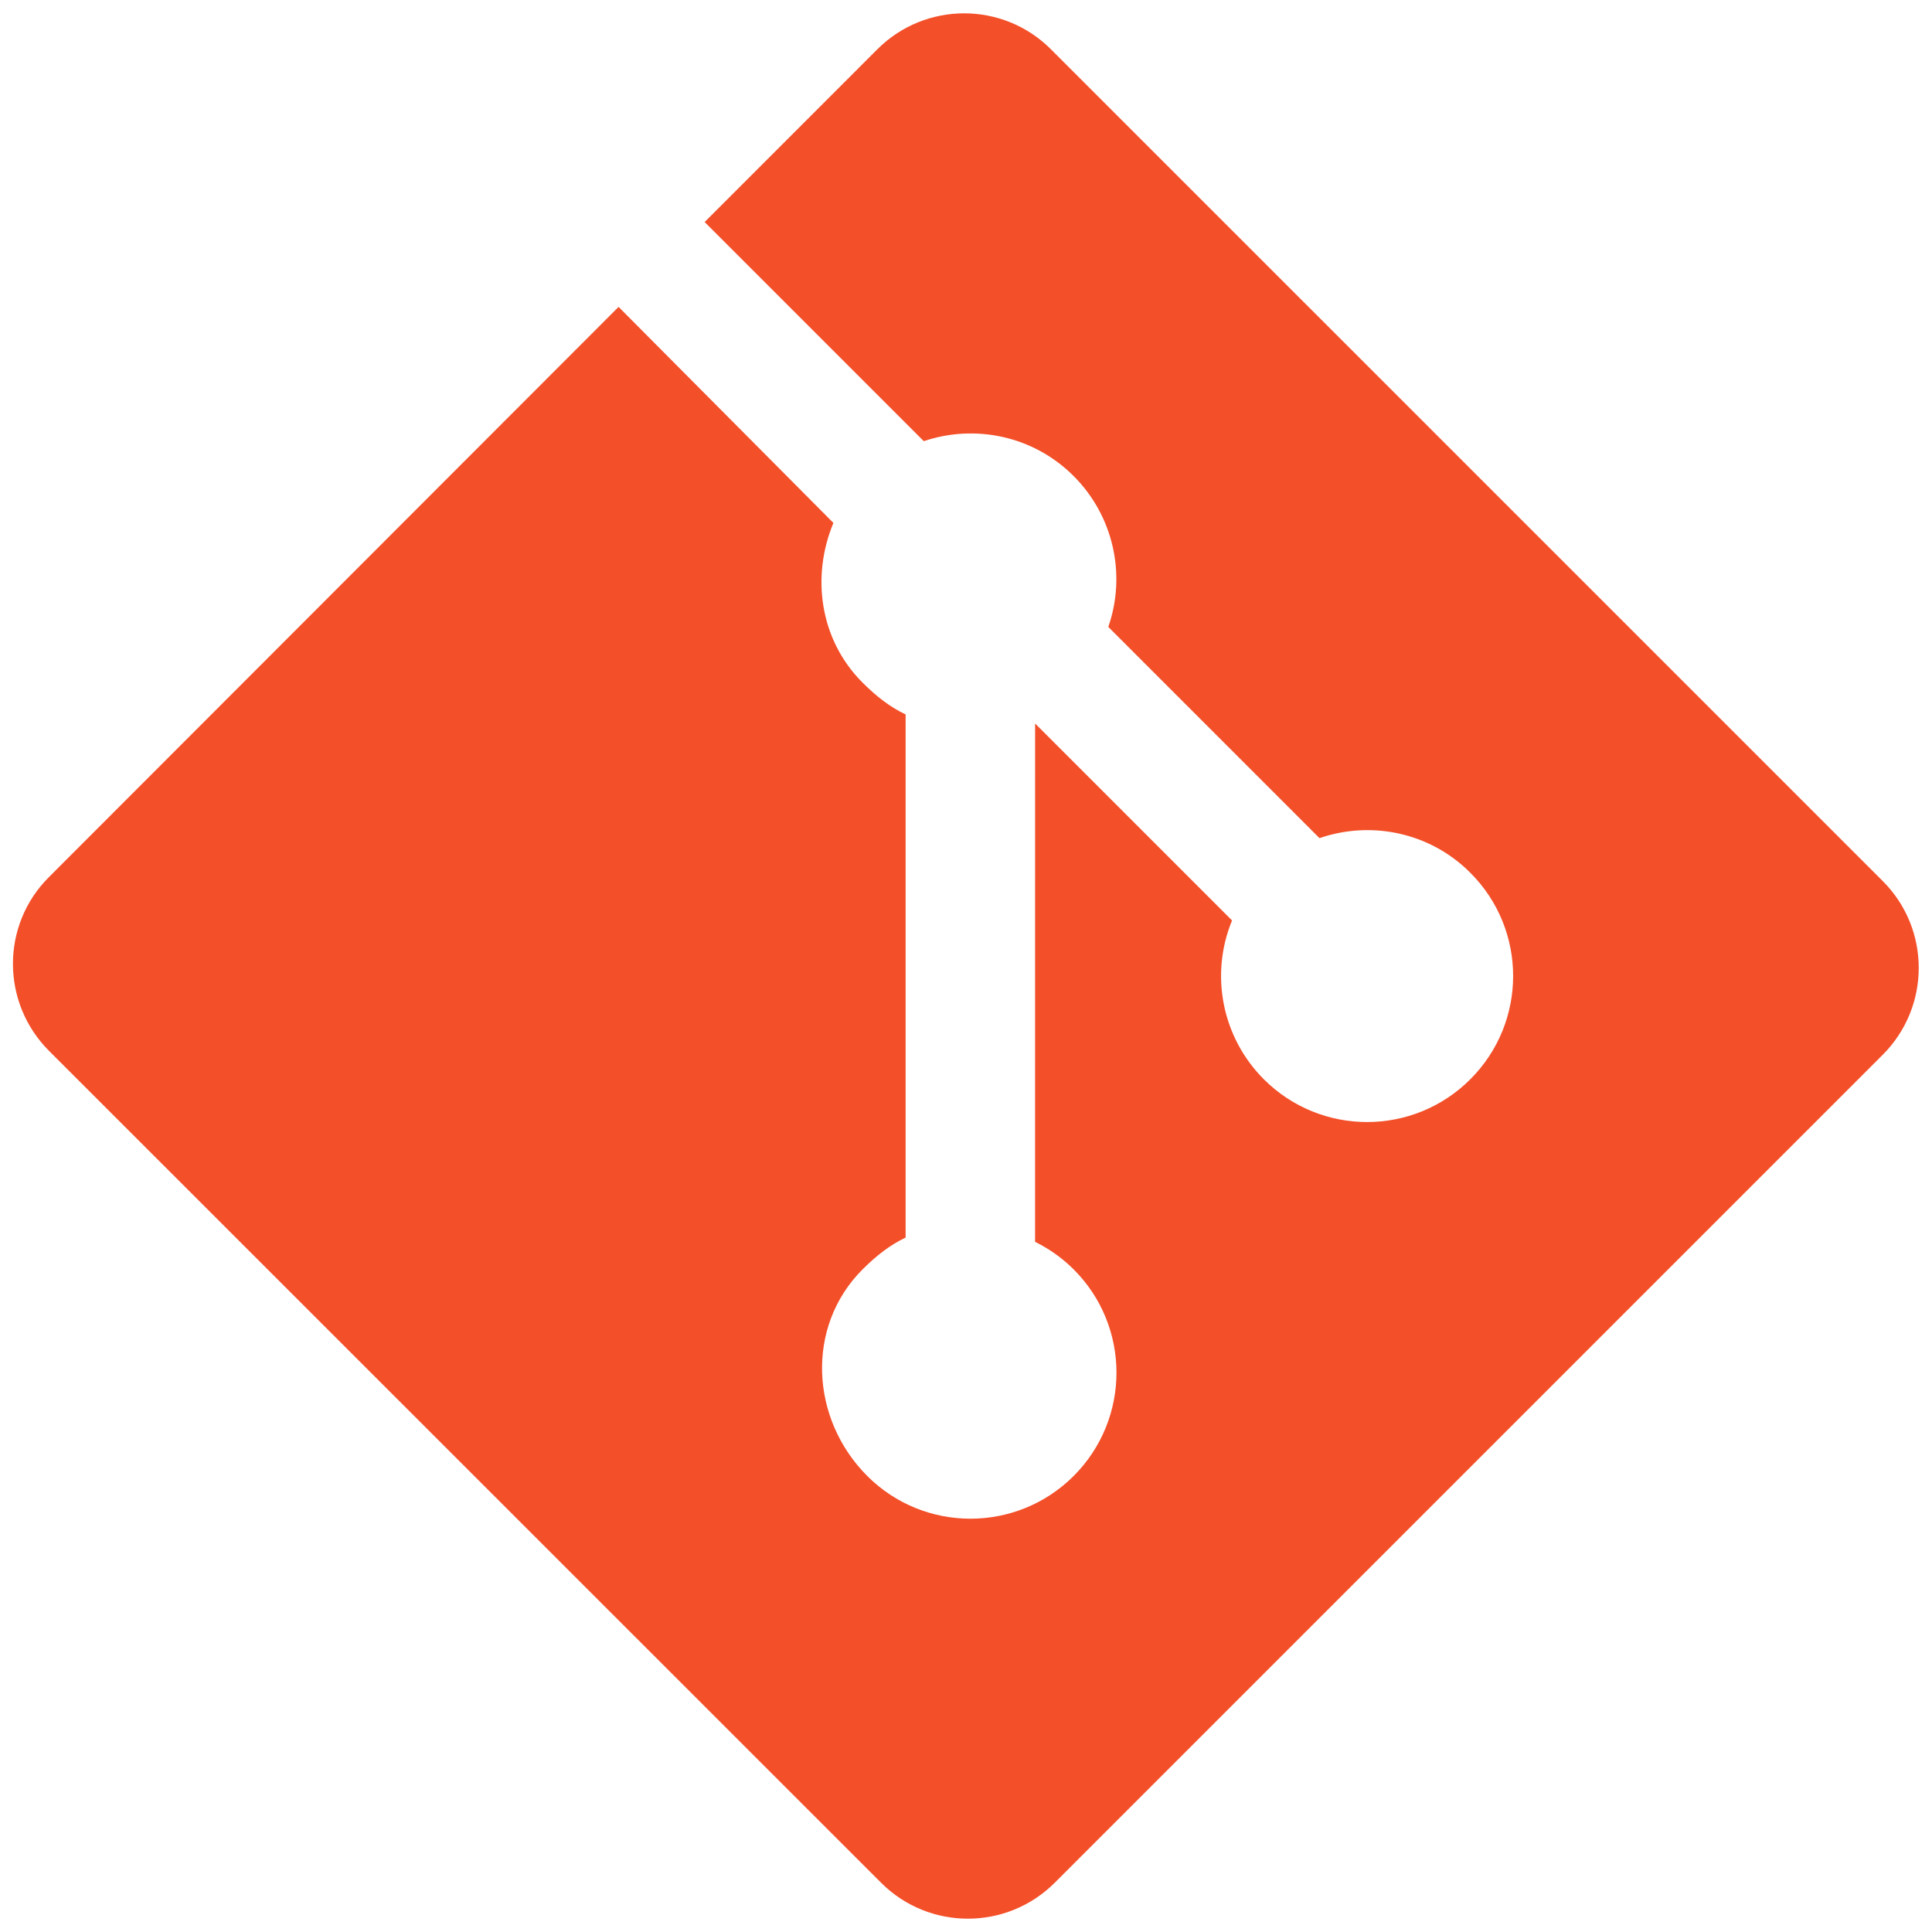
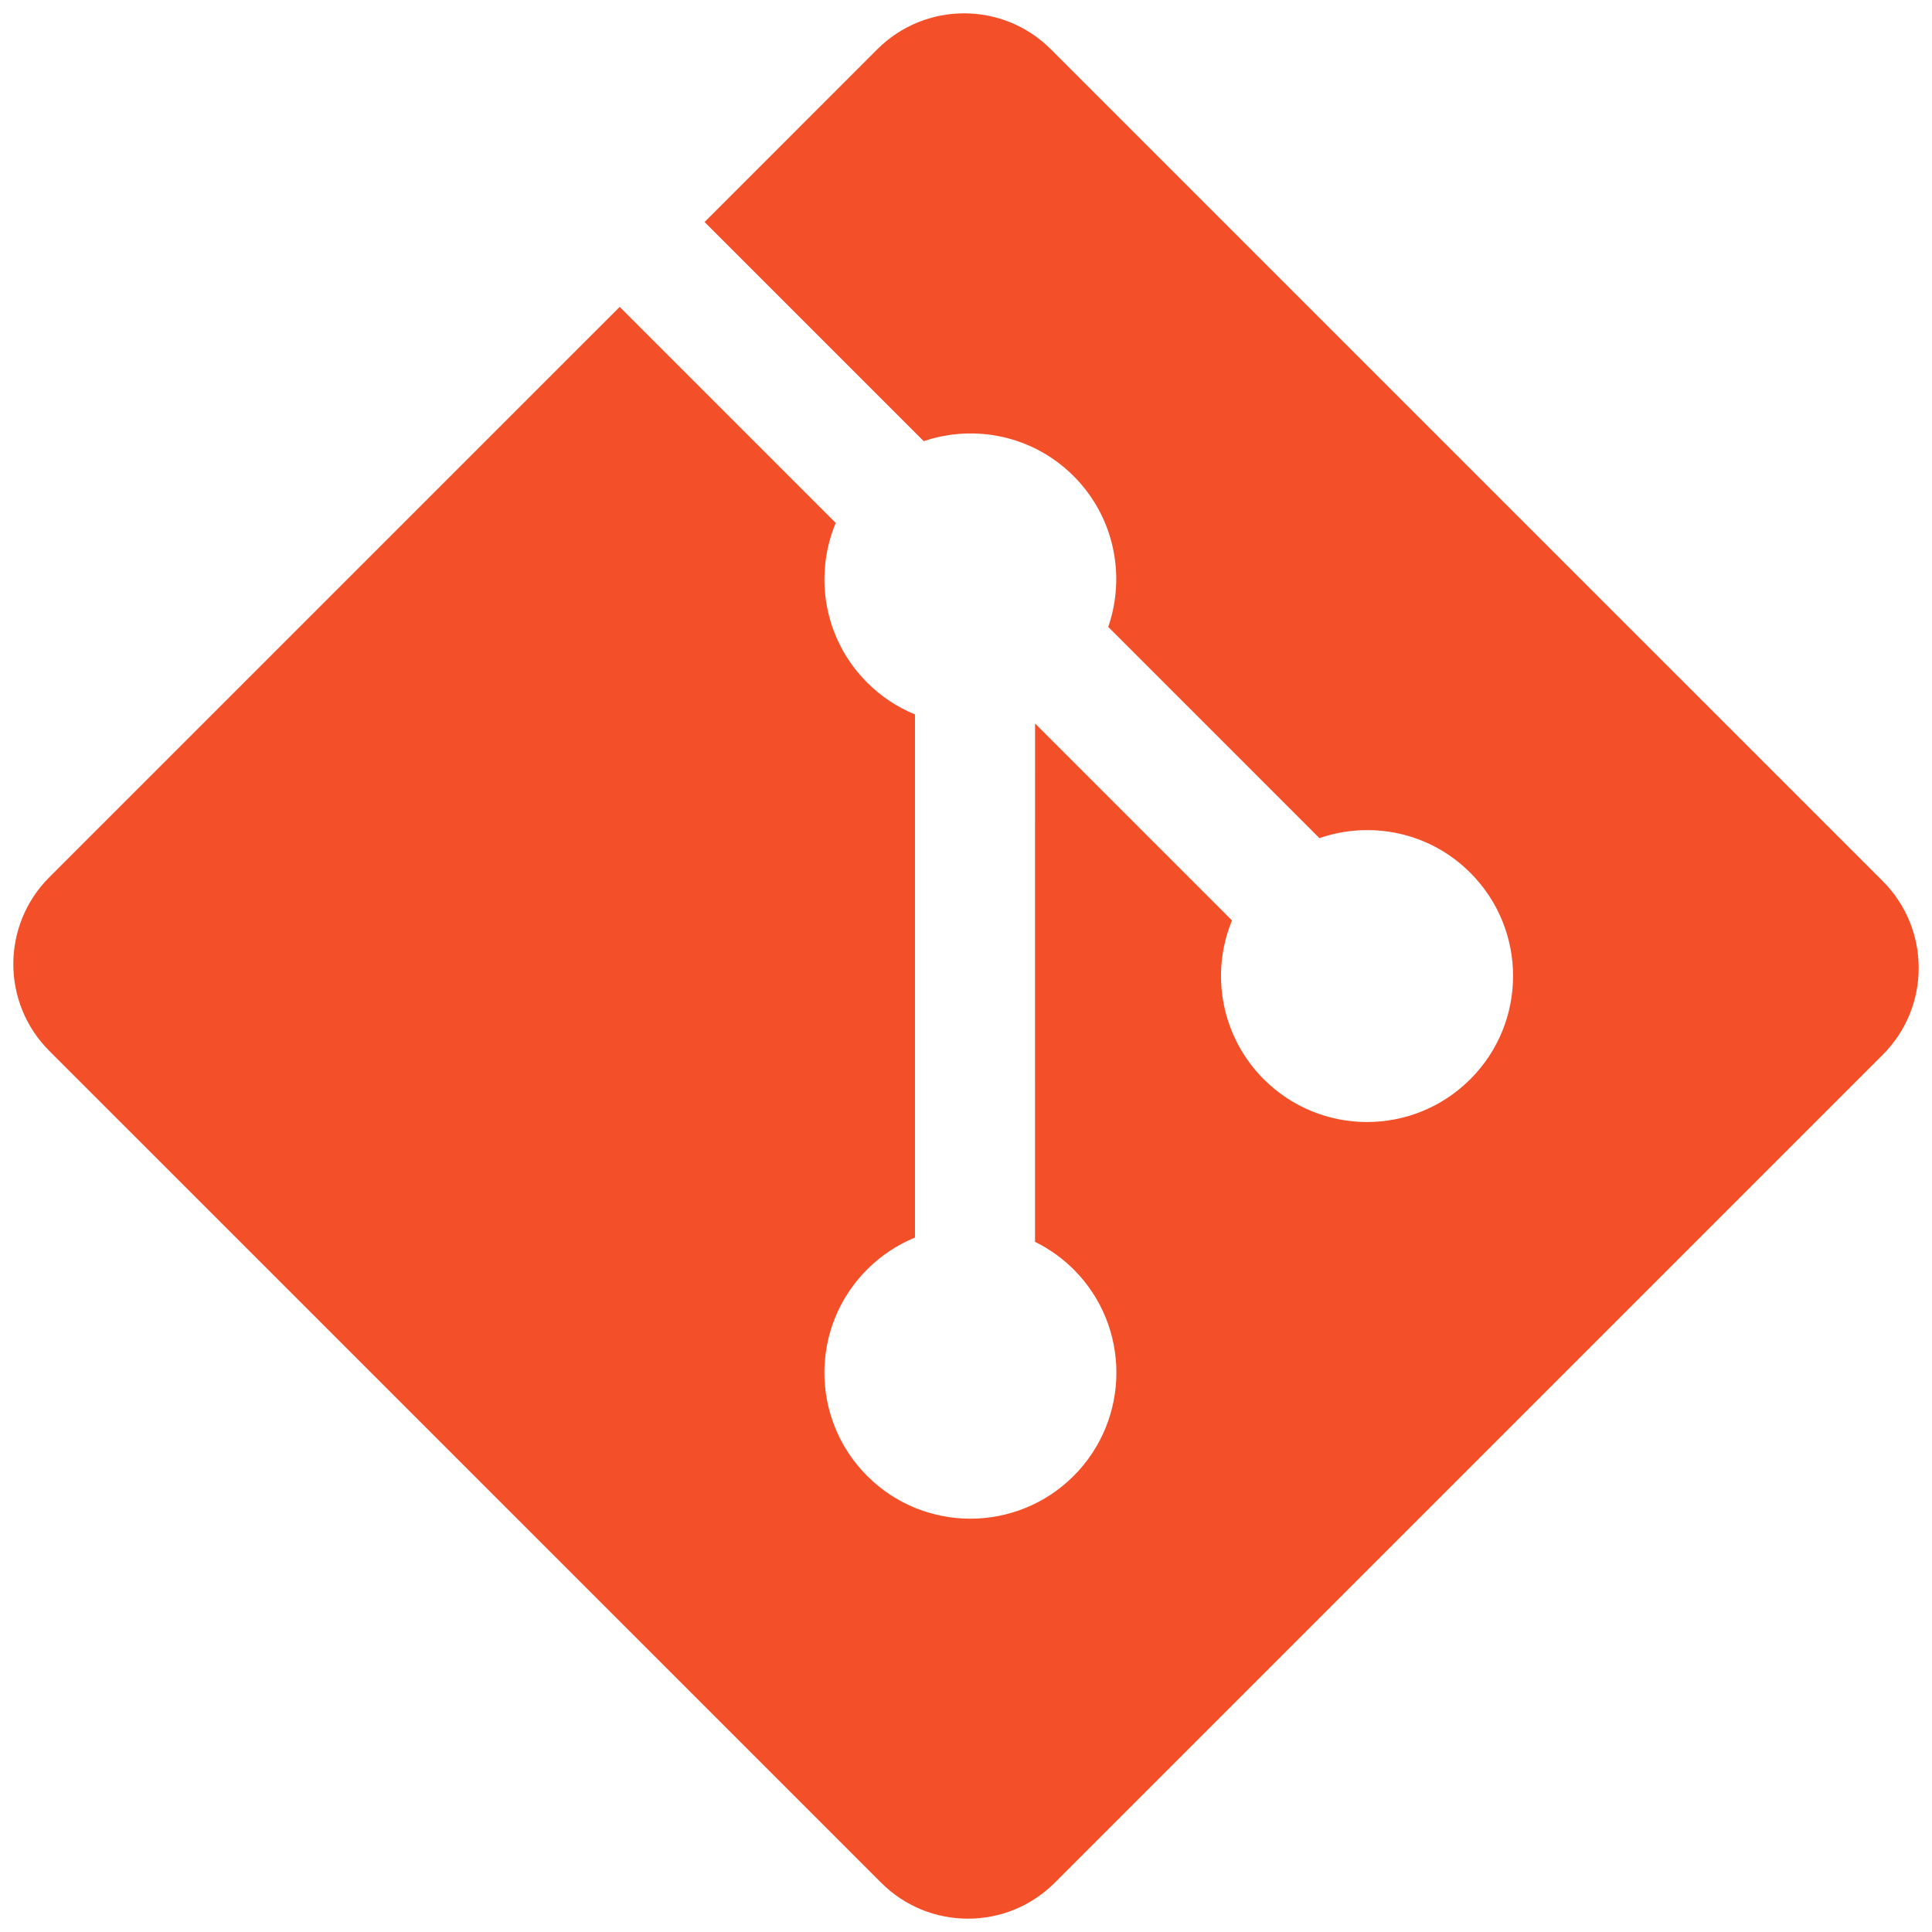
<svg xmlns="http://www.w3.org/2000/svg" viewBox="0 0 128 128">
-   <path fill="#F34F29" d="M124.742 58.378L69.625 3.264c-3.172-3.174-8.32-3.174-11.497 0L46.685 14.71l14.518 14.518c3.375-1.139 7.243-.375 9.932 2.314a9.66 9.66 0 012.293 9.993L87.42 55.529c3.385-1.167 7.292-.413 9.994 2.295 3.78 3.777 3.78 9.9 0 13.679a9.673 9.673 0 01-13.683 0 9.677 9.677 0 01-2.105-10.521L68.578 47.933l-.002 34.341a9.708 9.708 0 012.559 1.828c3.779 3.777 3.779 9.898 0 13.683-3.779 3.777-9.904 3.777-13.679 0-3.778-3.784-4.088-9.905-.311-13.683.934-.933 1.855-1.638 2.855-2.11V47.333c-1-.472-1.92-1.172-2.856-2.111-2.861-2.86-3.396-7.06-1.928-10.576L40.983 20.333 3.229 58.123c-3.175 3.177-3.155 8.325.02 11.5l55.126 55.114c3.173 3.174 8.325 3.174 11.503 0l54.86-54.858c3.175-3.176 3.178-8.327.004-11.501z" />
+   <path fill="#F34F29" d="M124.737 58.378L69.621 3.264c-3.172-3.174-8.32-3.174-11.497 0L46.68 14.71l14.518 14.518c3.375-1.139 7.243-.375 9.932 2.314 2.703 2.706 3.461 6.607 2.294 9.993l13.992 13.993c3.385-1.167 7.292-.413 9.994 2.295 3.78 3.777 3.78 9.9 0 13.679a9.673 9.673 0 01-13.683 0 9.677 9.677 0 01-2.105-10.521L68.574 47.933l-.002 34.341a9.708 9.708 0 012.559 1.828c3.778 3.777 3.778 9.898 0 13.683-3.779 3.777-9.904 3.777-13.679 0-3.778-3.784-3.778-9.905 0-13.683a9.65 9.65 0 013.167-2.11V47.333a9.581 9.581 0 01-3.167-2.111c-2.862-2.86-3.551-7.06-2.083-10.576L41.056 20.333 3.264 58.123a8.133 8.133 0 000 11.5l55.117 55.114c3.174 3.174 8.32 3.174 11.499 0l54.858-54.858a8.135 8.135 0 00-.001-11.501z" />
</svg>
